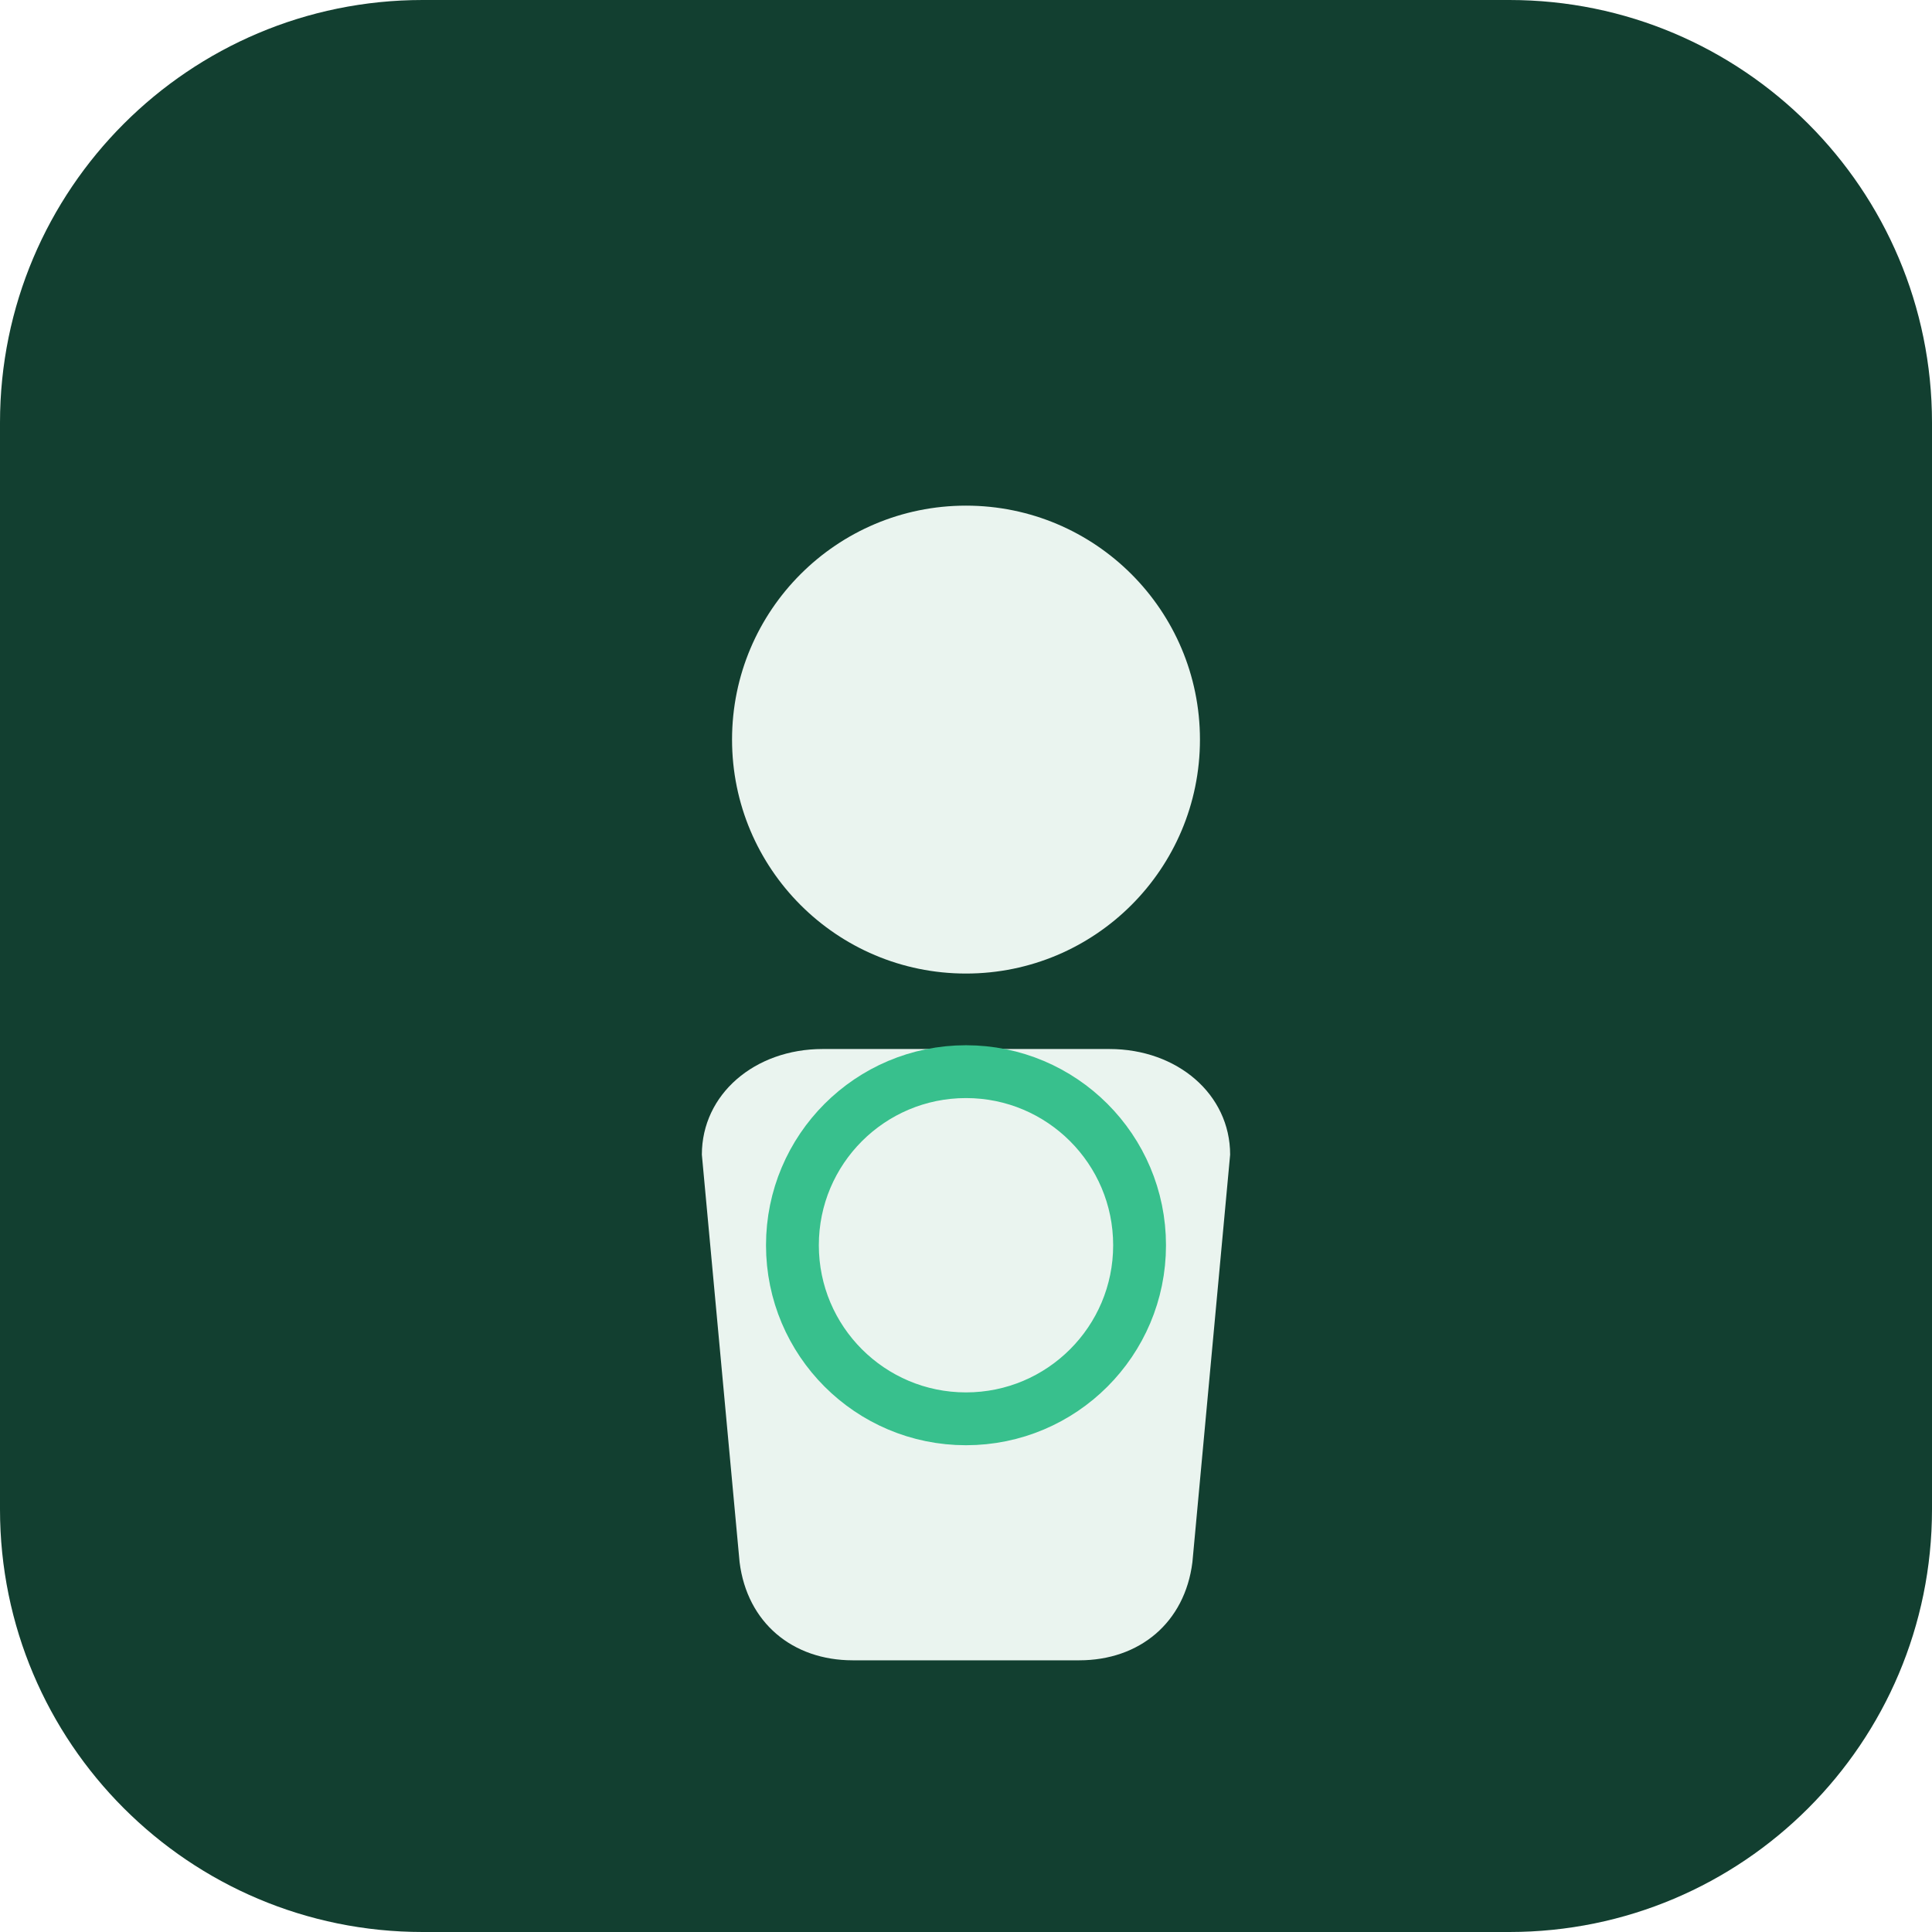
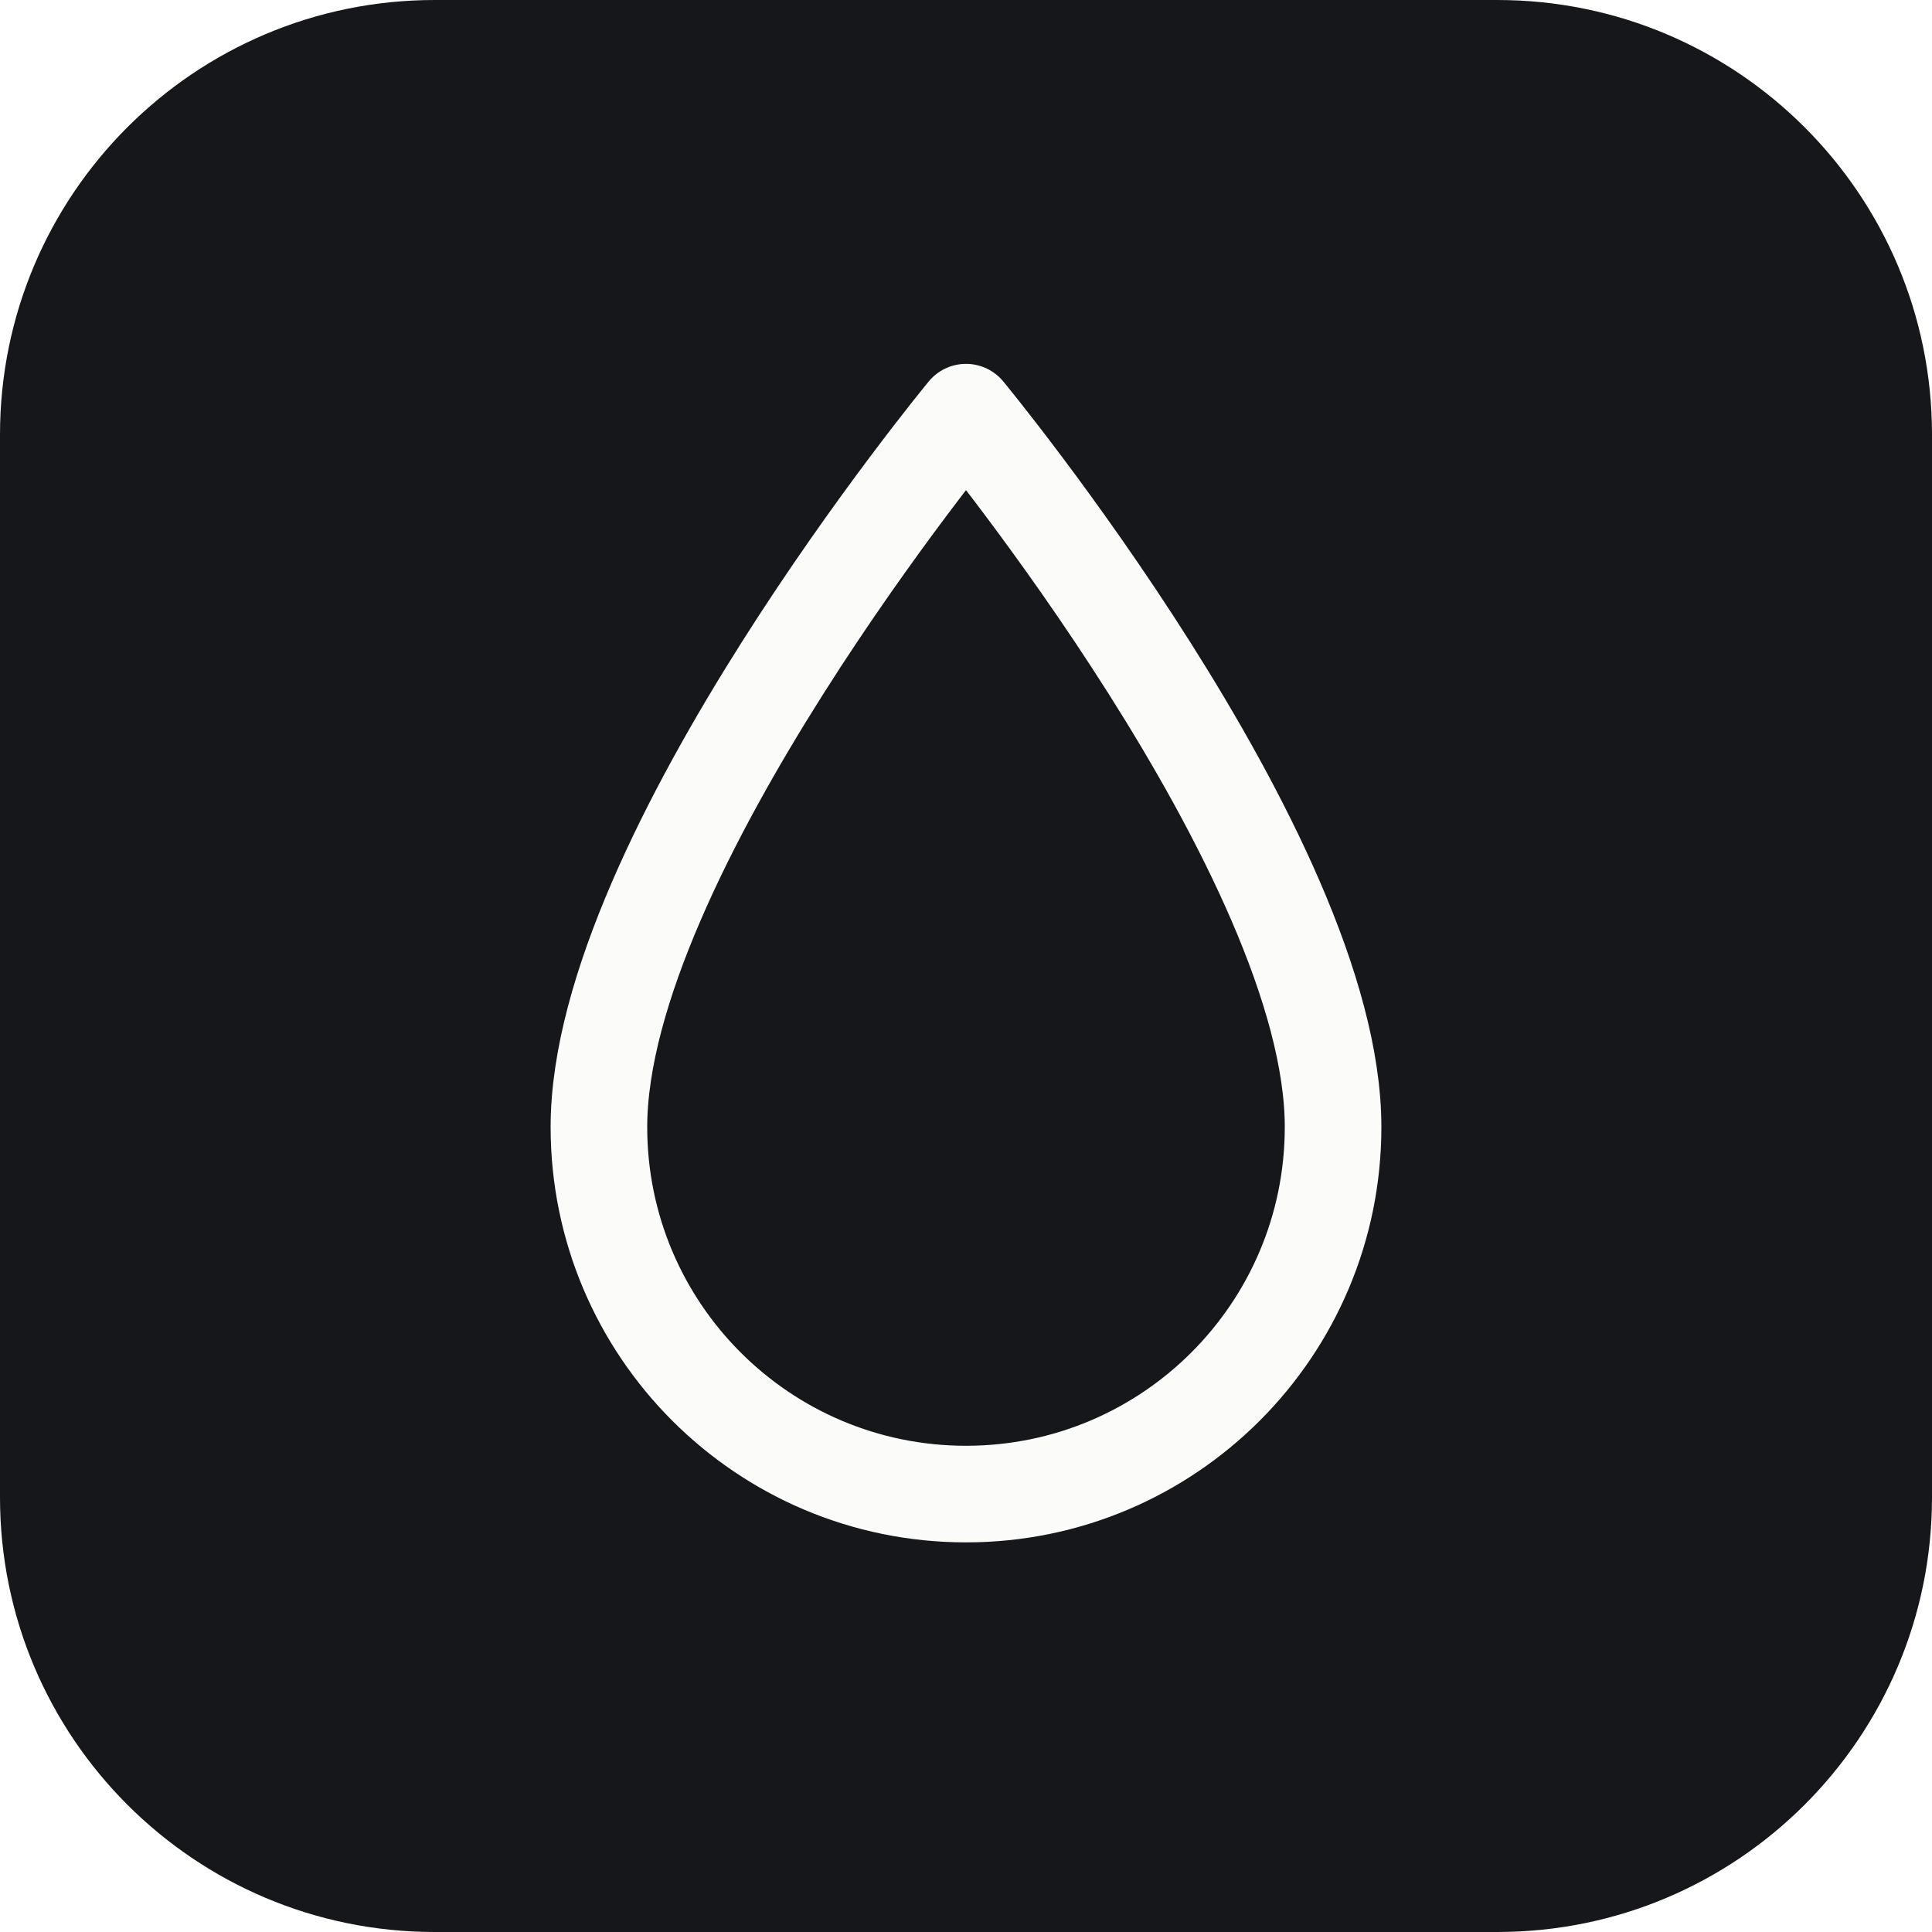
- <svg xmlns="http://www.w3.org/2000/svg" viewBox="0 0 512 512">
-   <rect width="512" height="512" rx="112" fill="#123F30" />
-   <circle cx="256" cy="196" r="62" fill="#EAF4EF" />
-   <path d="M186 306c0-16 14-28 32-28h76c18 0 32 12 32 28l-10 108c-2 16-14 26-30 26h-60c-16 0-28-10-30-26z" fill="#EAF4EF" />
-   <circle cx="256" cy="330" r="46" fill="none" stroke="#38C08D" stroke-width="14" />
+ <svg xmlns="http://www.w3.org/2000/svg" viewBox="0 0 24 24">
+   <rect width="24" height="24" rx="5.4" fill="#16171A" />
+   <path d="M12 3.4c0 0-5.7 6.9-5.7 11.1a5.7 5.7 0 0 0 11.4 0C17.7 10.3 12 3.4 12 3.4Z" fill="none" stroke="#FBFBF9" stroke-width="1.5" stroke-linecap="round" stroke-linejoin="round" transform="translate(12 12) scale(0.8) translate(-12 -12)" />
</svg>
